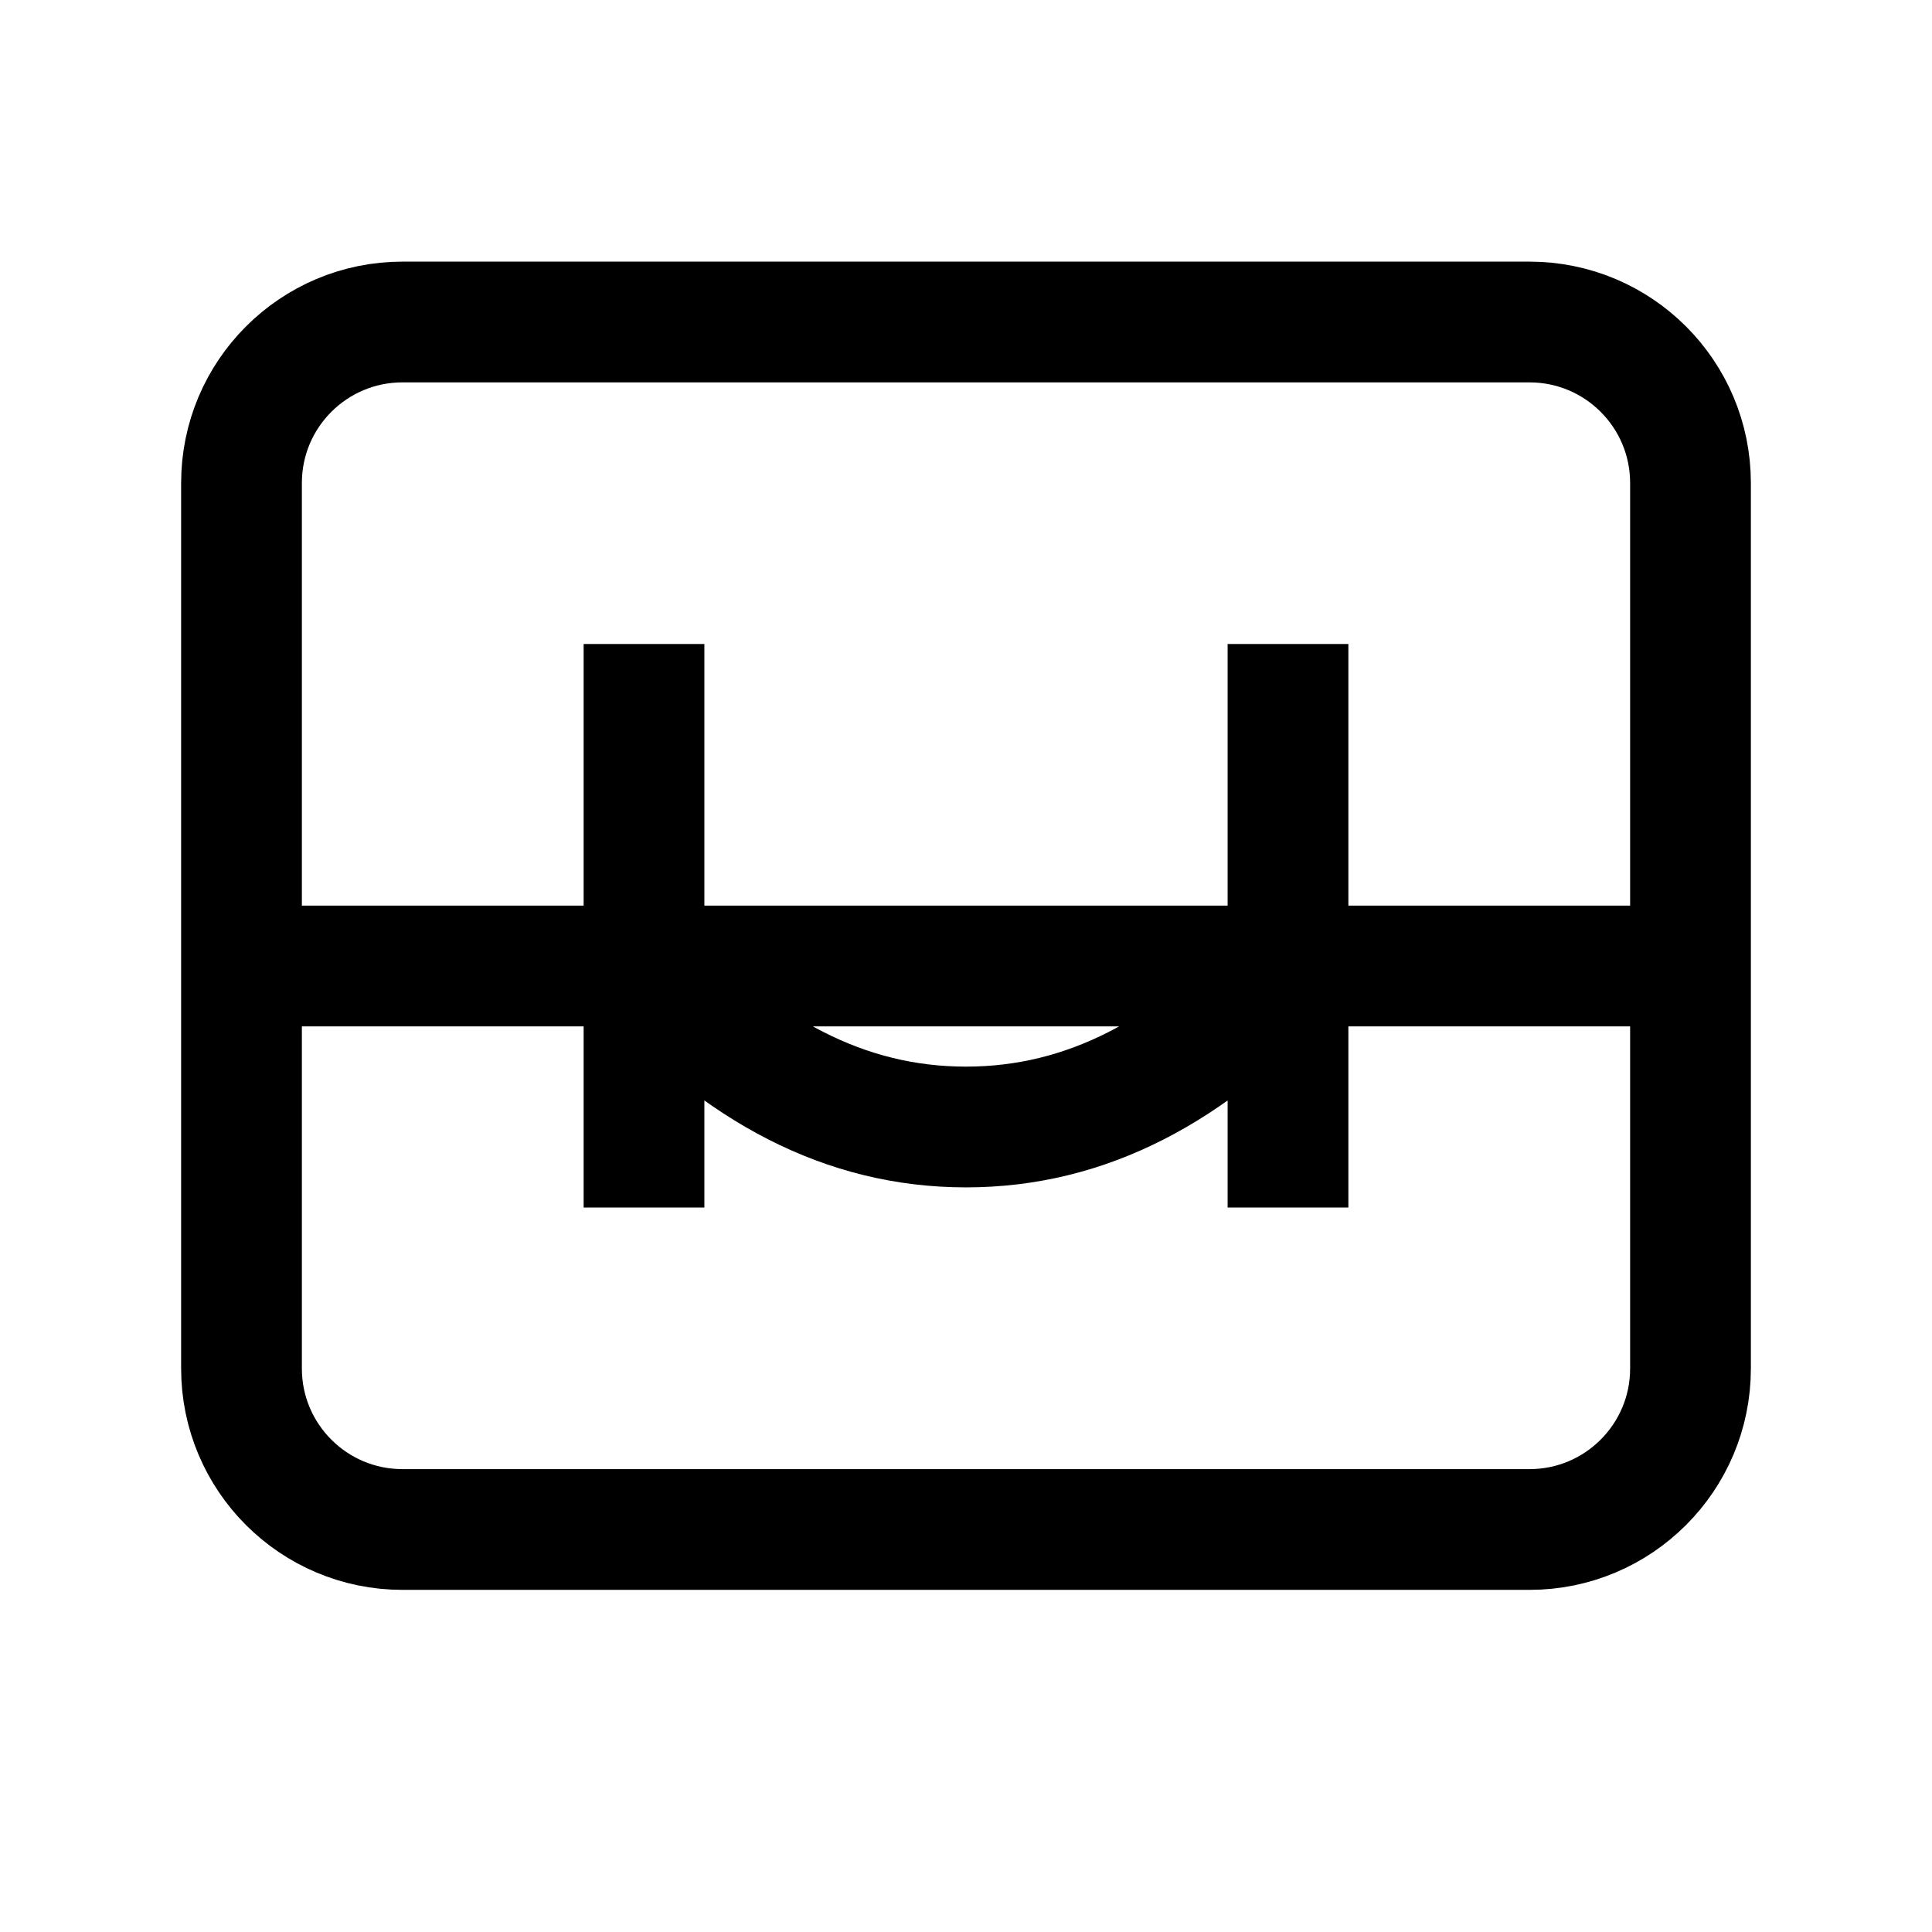
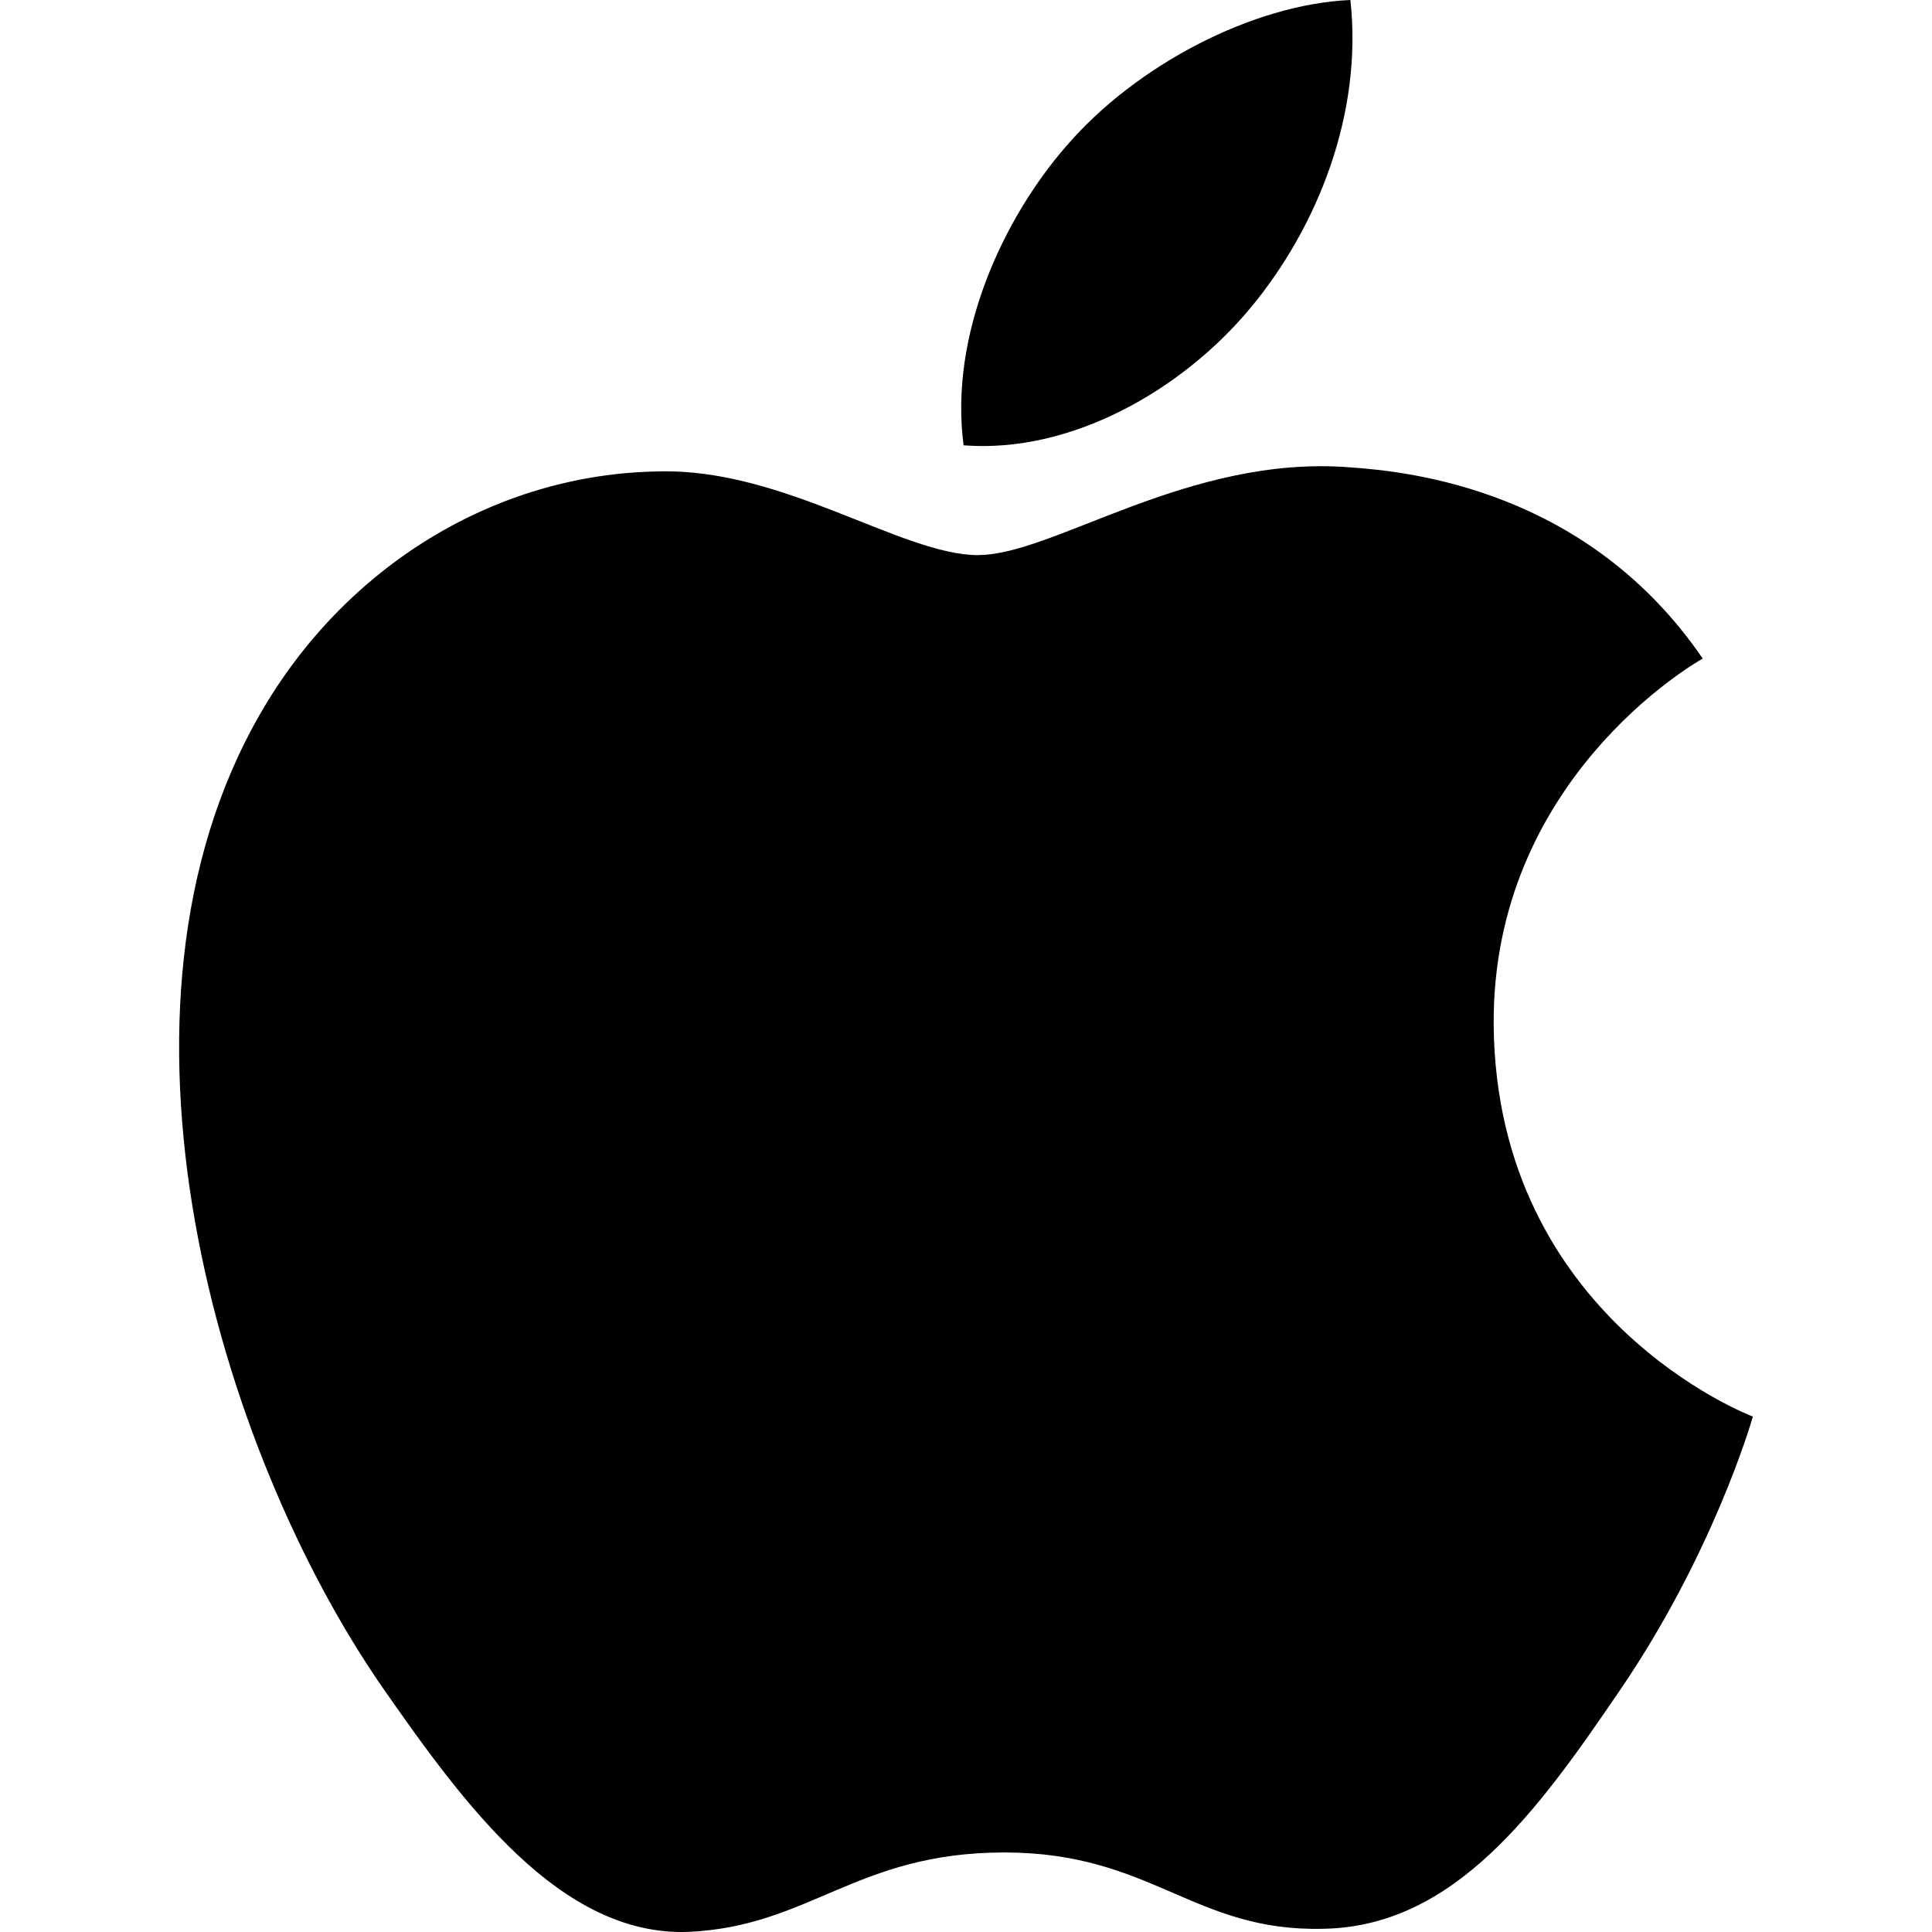
- <svg xmlns="http://www.w3.org/2000/svg" viewBox="0 0 24 24" fill="none" stroke="currentColor" stroke-width="1.5">
-   <rect x="3" y="4" width="18" height="15" rx="2" />
-   <path d="M8 8v7m8-7v7M3 12h18M8 12c1.2 1.3 2.5 2 4 2s2.8-.7 4-2" />
+ <svg xmlns="http://www.w3.org/2000/svg" viewBox="0 0 24 24" fill="currentColor">
+   <path d="M12.152 6.896c-.948 0-2.415-1.078-3.96-1.04-2.04.027-3.91 1.183-4.961 3.014-2.117 3.675-.546 9.103 1.519 12.09 1.013 1.454 2.208 3.09 3.792 3.039 1.52-.065 2.09-.987 3.935-.987 1.831 0 2.35.987 3.96.948 1.637-.026 2.676-1.48 3.676-2.948 1.156-1.688 1.636-3.325 1.662-3.415-.039-.013-3.182-1.221-3.22-4.857-.026-3.04 2.48-4.494 2.597-4.559-1.429-2.09-3.623-2.324-4.39-2.376-2-.156-3.675 1.09-4.61 1.09zM15.53 3.83c.843-1.012 1.4-2.427 1.245-3.83-1.207.052-2.662.805-3.532 1.818-.78.896-1.454 2.338-1.273 3.714 1.338.104 2.715-.688 3.559-1.701" />
</svg>
